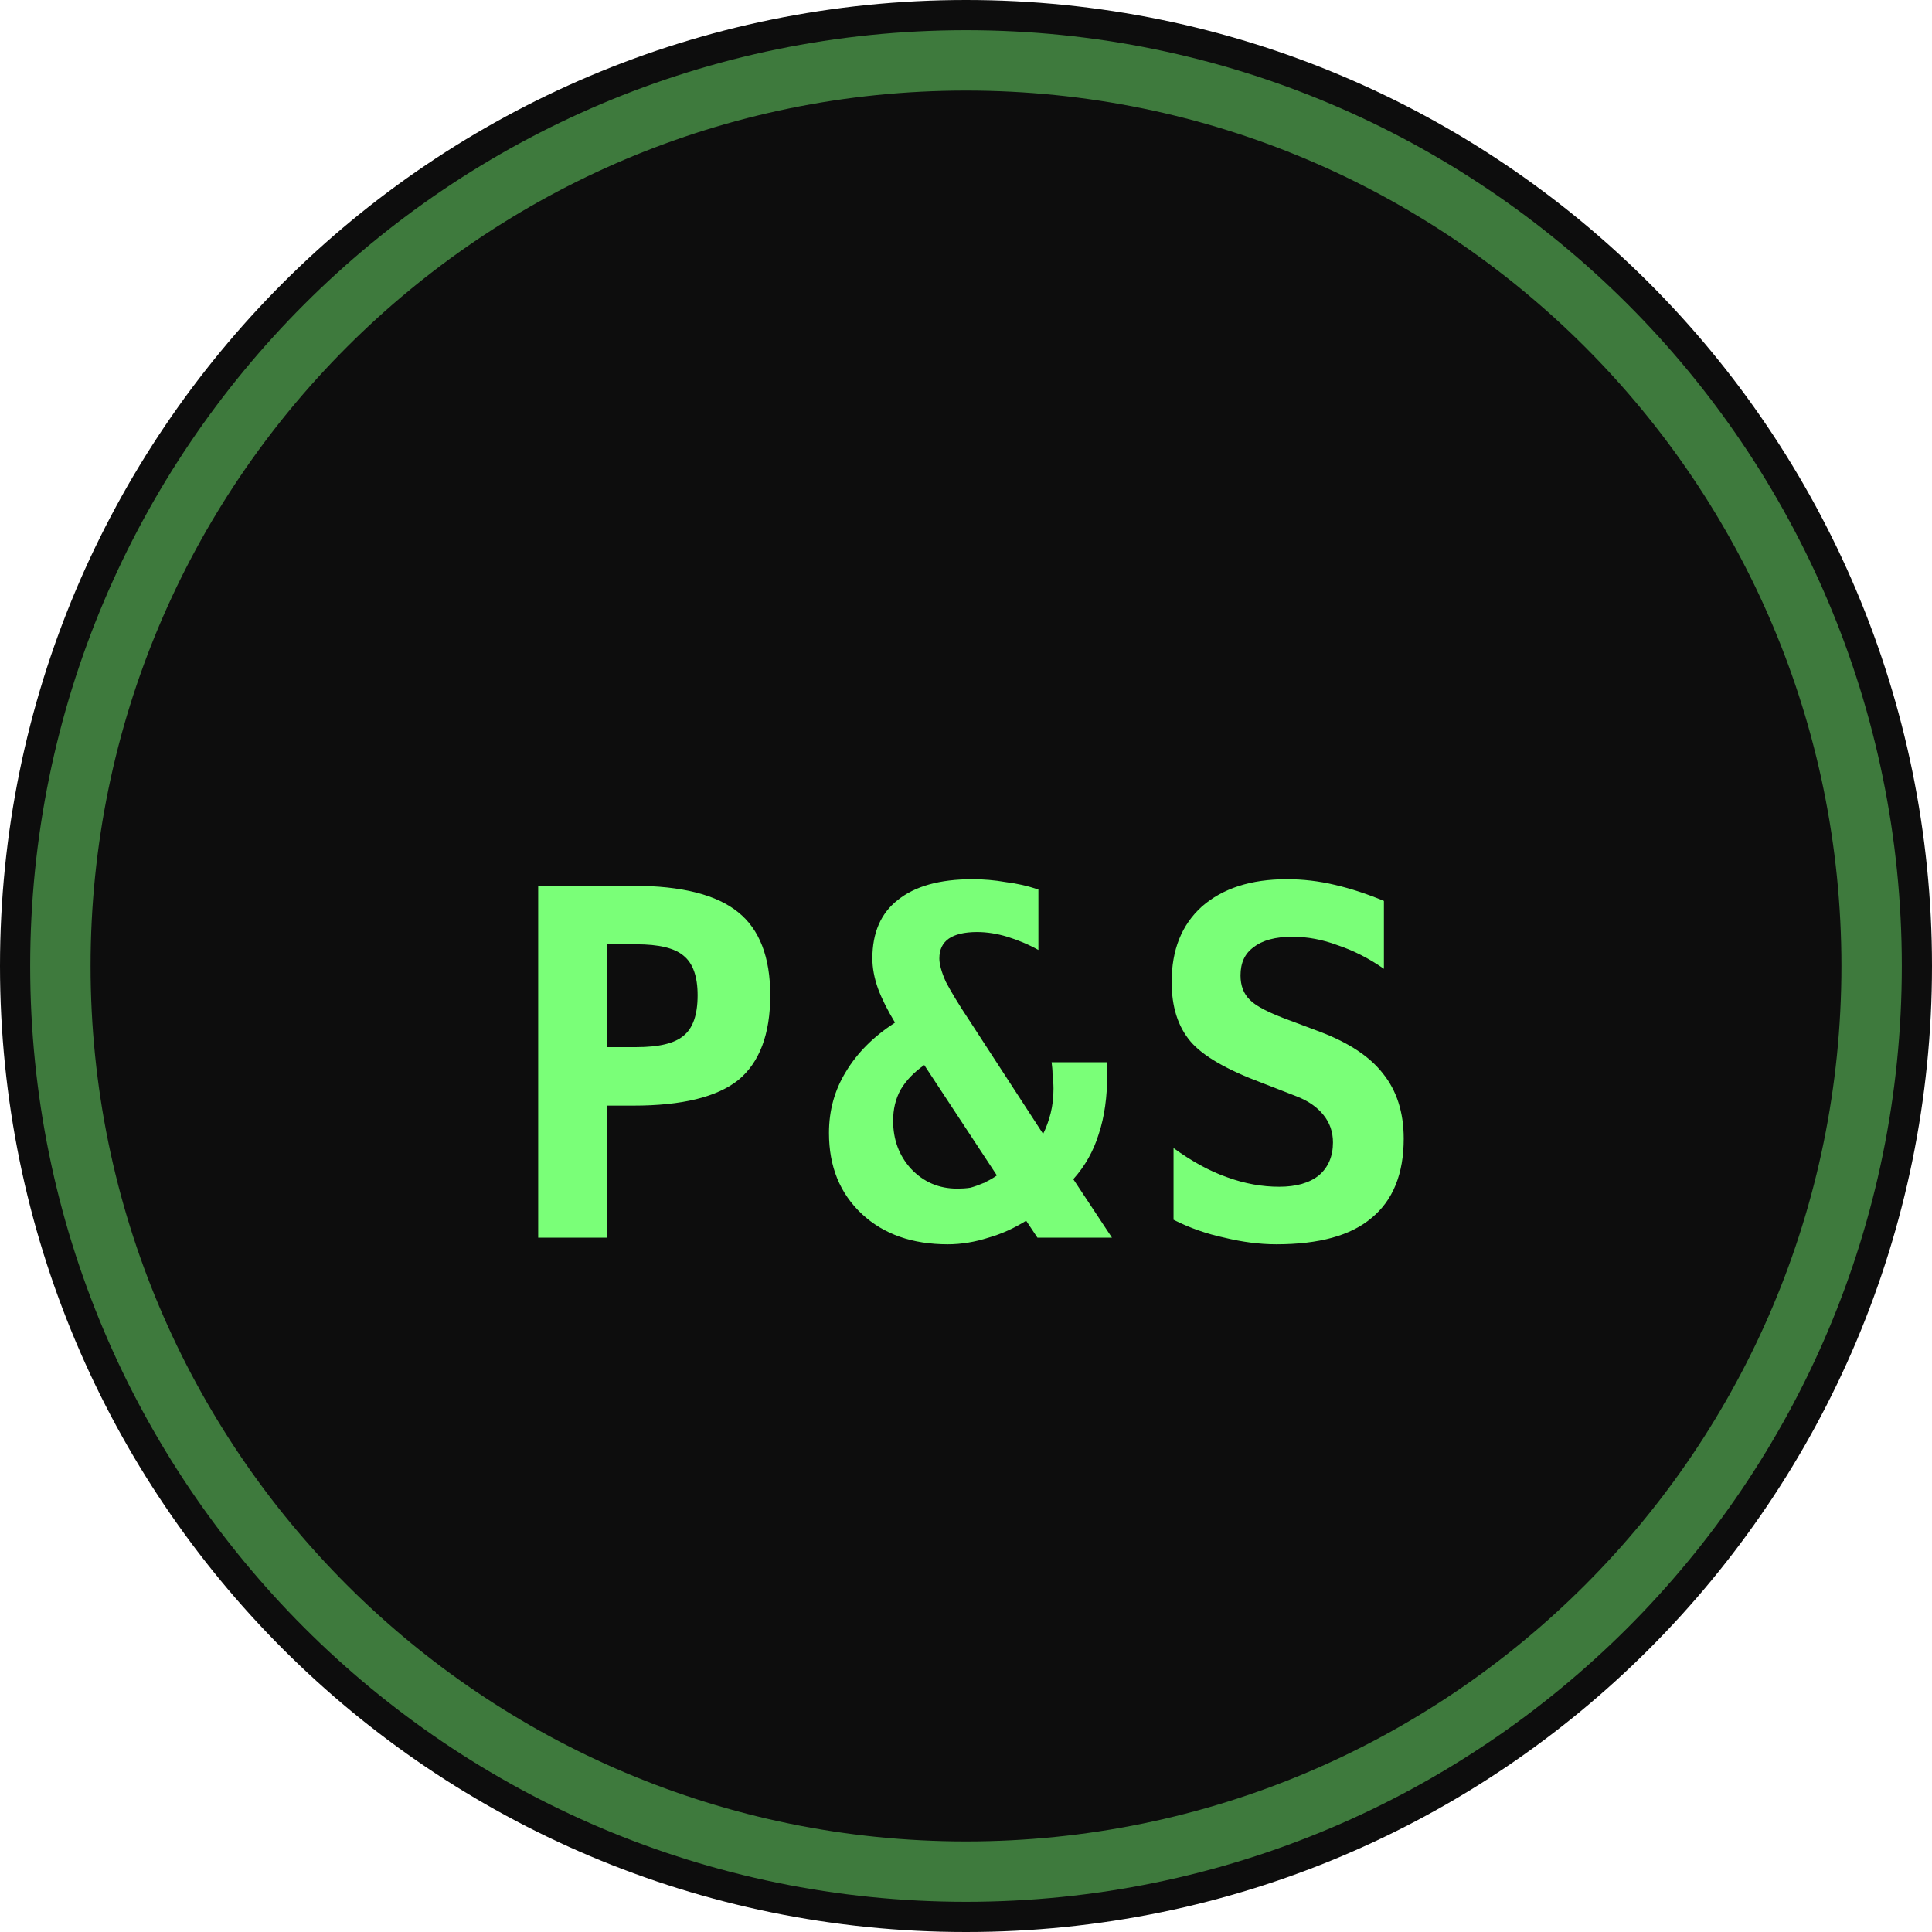
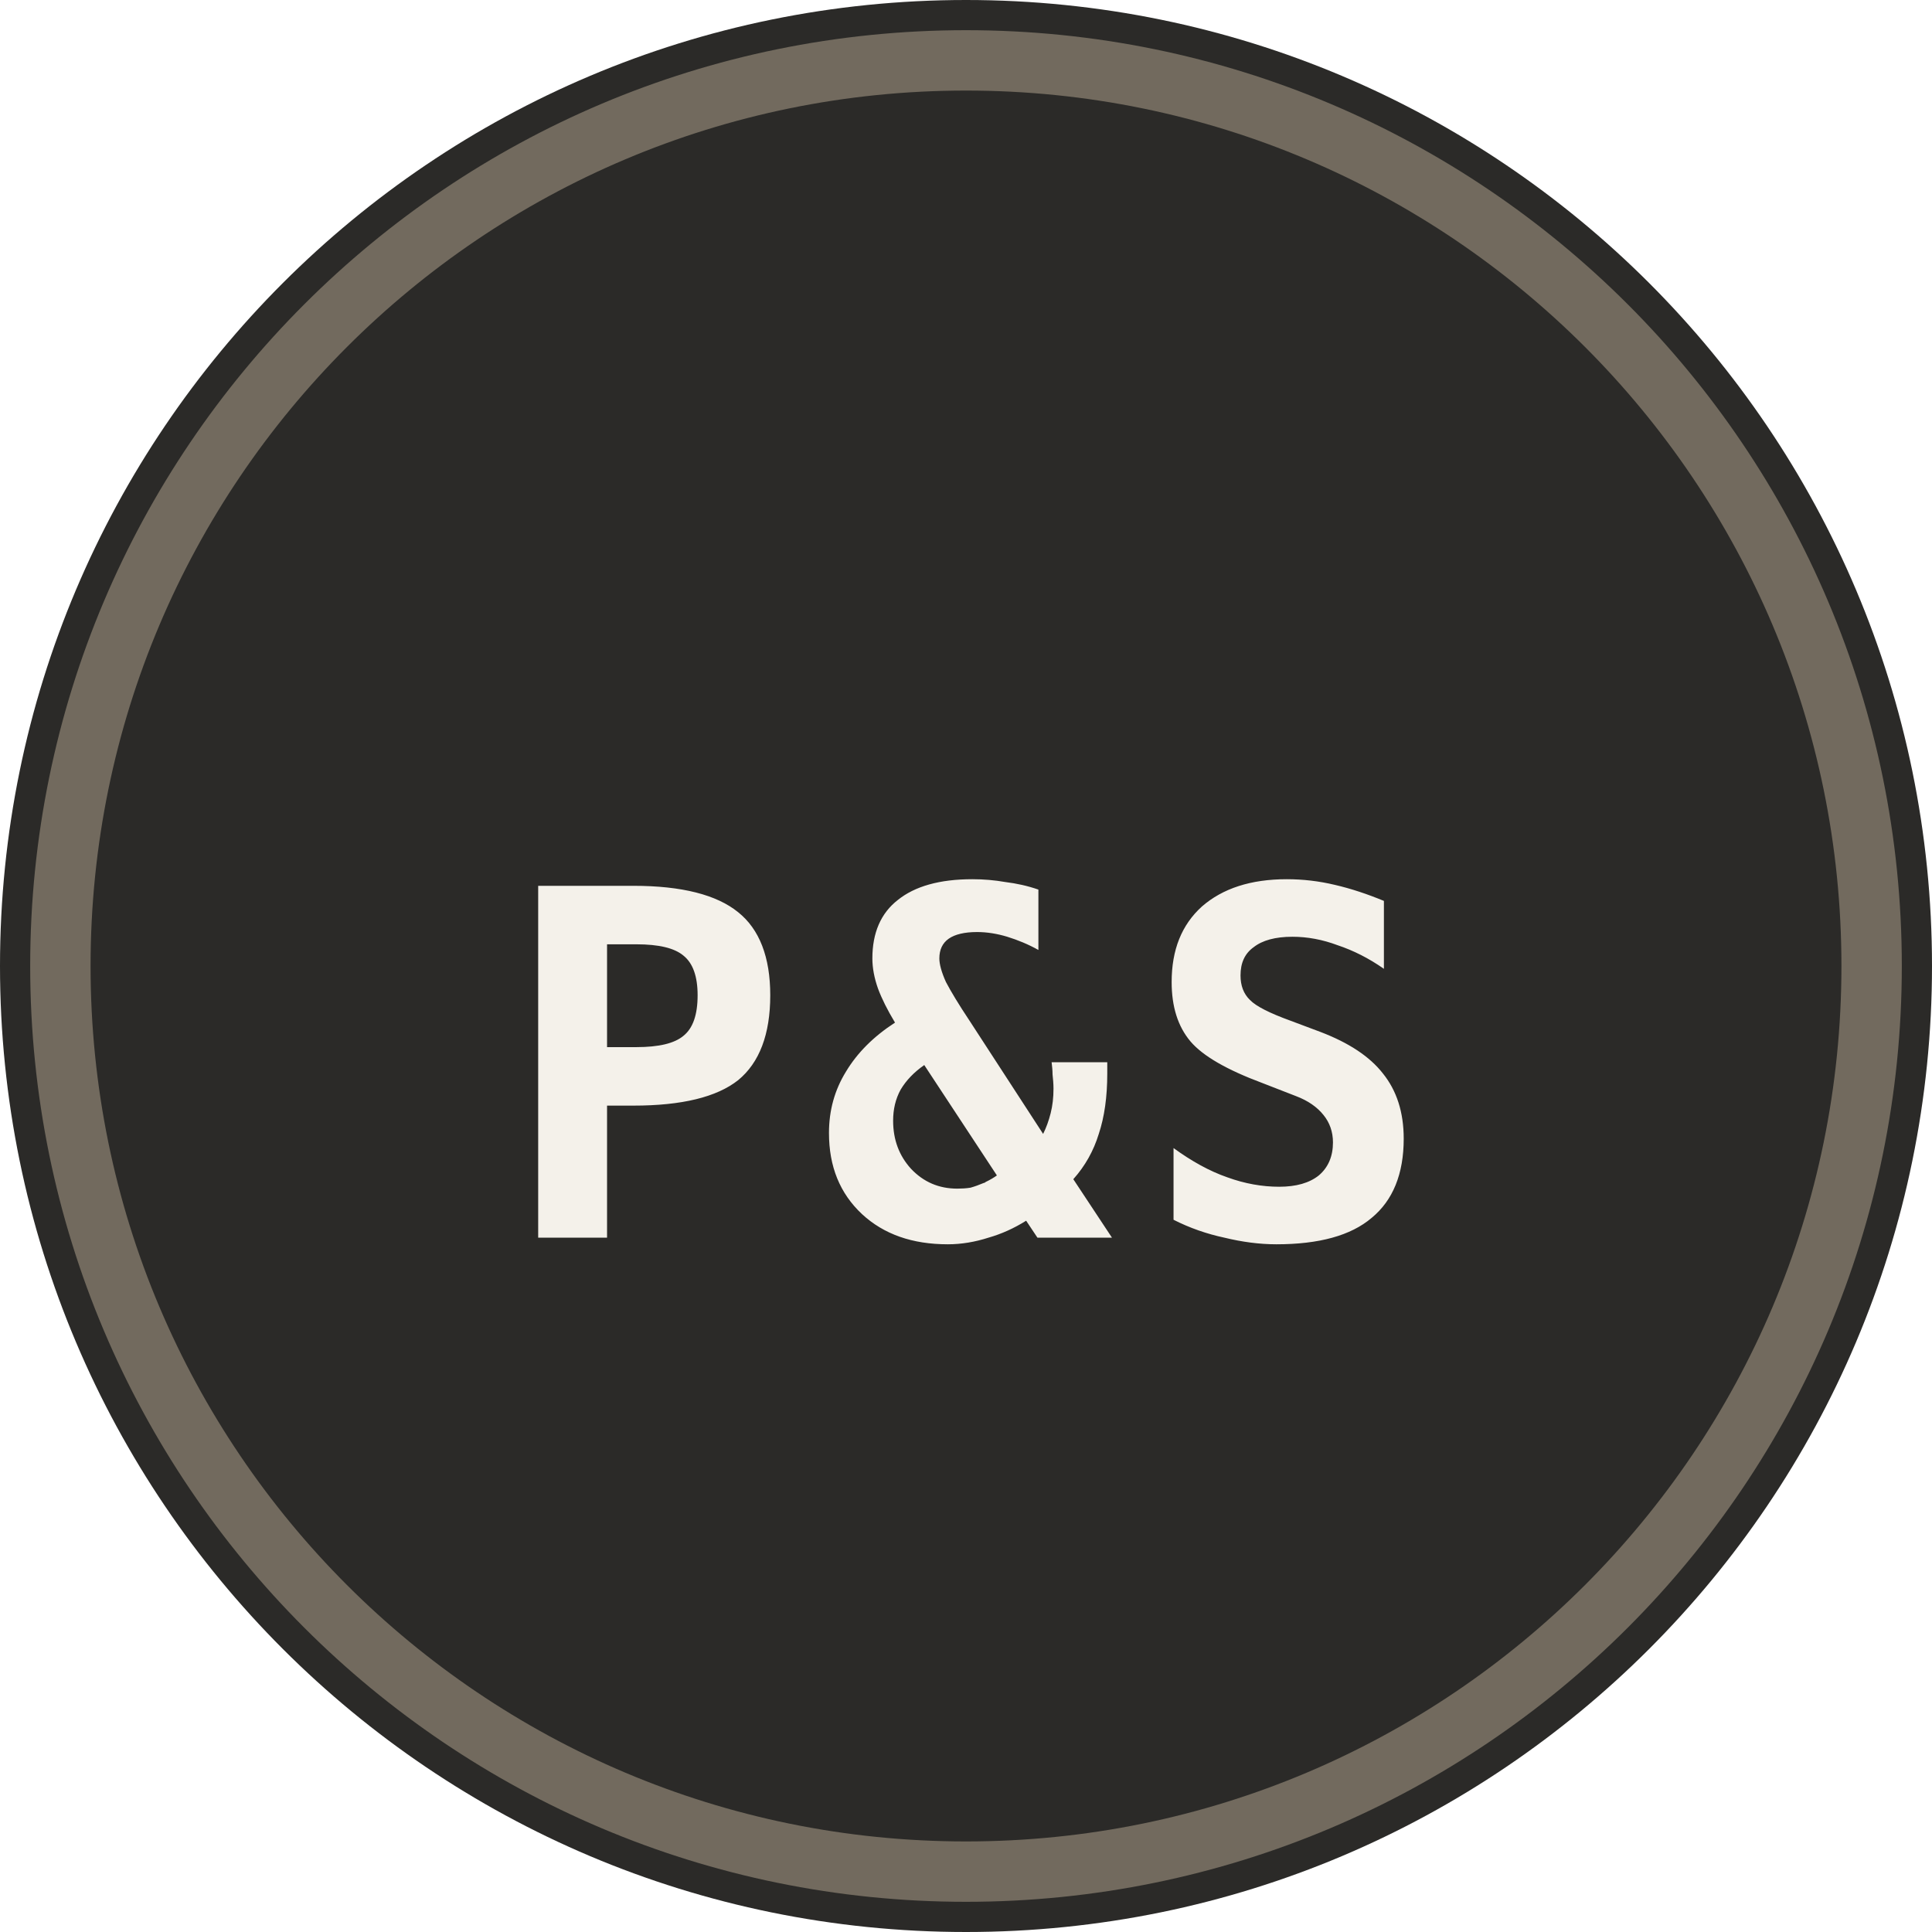
<svg xmlns="http://www.w3.org/2000/svg" viewBox="0 0 32 32" fill="none">
-   <rect width="32" height="32" rx="16" fill="#0d0d0d" />
-   <circle cx="16" cy="16" r="15" stroke="#7aff78" stroke-opacity="0.45" />
-   <text x="16" y="20.5" text-anchor="middle" font-family="ui-monospace, monospace" font-size="8" font-weight="600" letter-spacing="0.5" fill="#7aff78">P&amp;S</text>
+   <rect width="32" height="32" rx="16" fill="#2B2A28" />
+   <circle cx="16" cy="16" r="15" stroke="#C9B9A0" stroke-opacity="0.45" />
+   <text x="16" y="20.5" text-anchor="middle" font-family="ui-monospace, monospace" font-size="8" font-weight="600" letter-spacing="0.5" fill="#F4F1EA">P&amp;S</text>
</svg>
